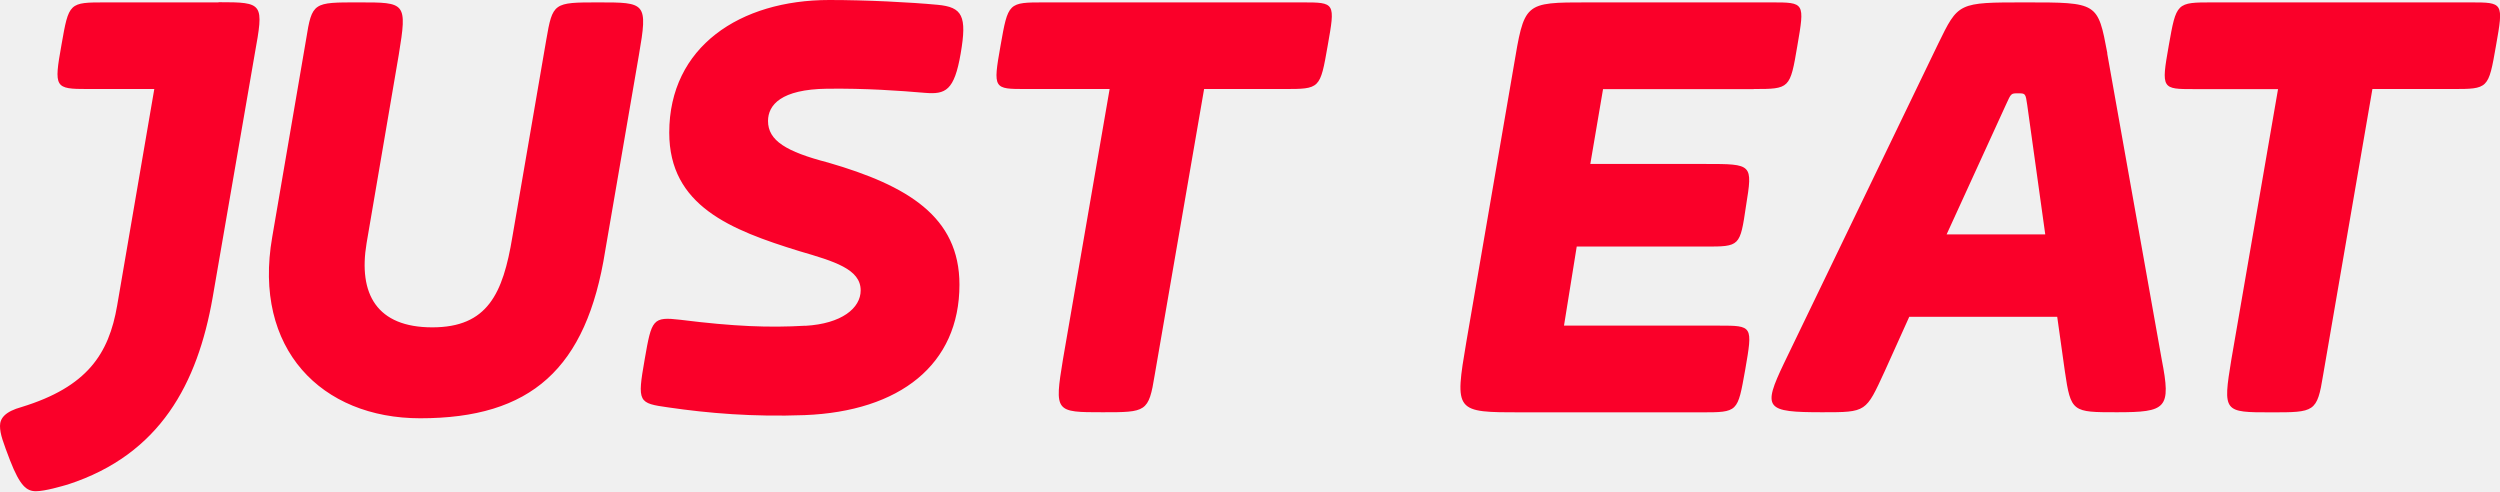
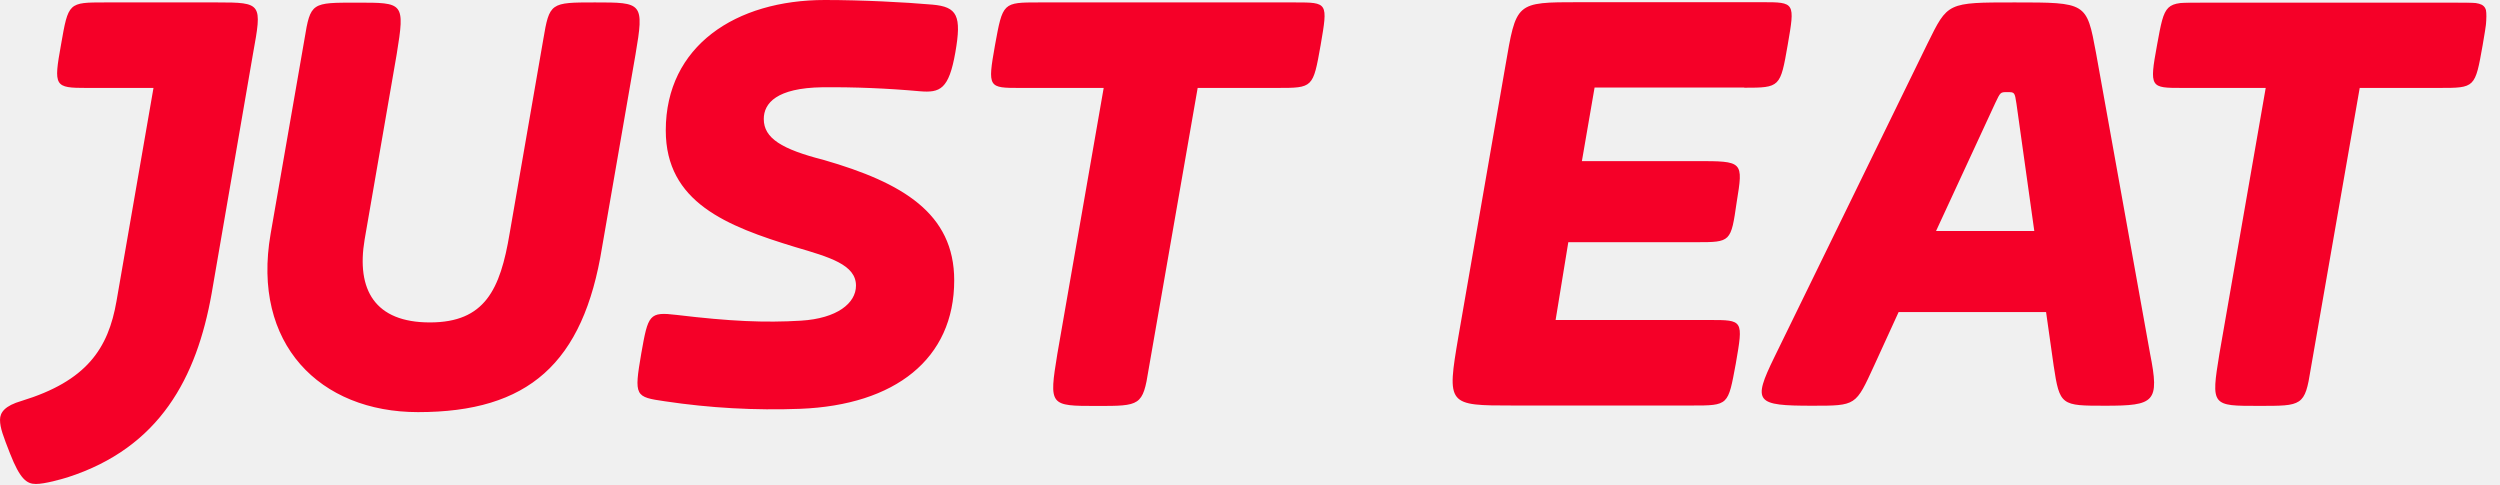
- <svg xmlns="http://www.w3.org/2000/svg" viewBox="0 0 2611.9 513.4">
-   <path fill="#FA0029" d="M2033.7 245l62.2-136c5.2-11.5 5.2-11.5 12.3-11.5 8 0 8 0 9.8 12.4l18.8 135h-103zm168-189.2c-10-53.3-10-53.3-85.4-53.3-71 0-70.2 0-91.5 43.5L1864 379.2c-23 48-19.5 51.5 40 51.5 46.2 0 45.3 0 65-42.7l25.7-57h154.6l8 57c6.2 42.7 8 42.7 54.2 42.7 52 0 57-3.7 47-55l-57-320zM1832.2 93c37.8 0 38-.3 45.6-45.2 7.8-45.2 7.7-45.3-27-45.3H1659c-67.5 0-66.2 0-77.8 68.4L1532 357c-12.5 73.8-11.8 73.8 57.6 73.8H1777c39.2 0 38.3 0 46.3-44.4 8-46.2 8-46.2-27.5-46.2H1634l13.3-82.6h134.2c36.4 0 36.4 0 42.7-42.7 7-43.6 7-43.6-42.7-43.6h-120l13.3-78.2h157.4zM1360.3 2.5h-269c-38 0-38 0-46 45.3S1038 93 1071.8 93h87.5l-48.8 282.7c-9 55-8 55 41.6 55 45.4 0 48 0 54.3-39L1258 93h83.5c37.7 0 37.7 0 45.6-45.2 8-45.2 8-45.3-26.7-45.3M625 2.5c-46.7 0-47.6.3-54.3 39.2l-35.4 205.8c-9.8 59.5-26 94.5-83.7 94.5-57.8 0-77.5-34.7-68.6-88l33.6-196.7c9-55 7.3-54.8-41.6-54.8-47.7 0-49-.4-55.2 38.7l-35.4 206.5C264 364.7 336 437 439 437c115.6 0 173.8-51.5 193.3-175l35.2-204.5c9.5-55 7.3-55-42.4-55m-396.8 0H110.6C72 2.5 72 2.5 64.2 47c-8 44.7-7 46 27.2 46h69.8l-38.8 226.2c-8.7 50.8-31.4 85-99.7 106C5.3 430 0 437 0 445c0 8.7 3.5 17.5 10.5 36 10.5 27 17.5 32.2 27 32.2 9.7 0 27.2-5.3 33.3-7 97-31.5 135.6-106 151.3-195l44-254.6c9.6-53.4 9.6-54.3-37.7-54.3m613 338.1c38-2.2 57.8-18.5 57.8-37 0-22.3-27.5-30.3-64-41-72-22.2-136-47.4-136-123.8C699.2 48.8 773.2 0 866.4 0c39 0 84 2.3 113 5 26.2 2.4 31 11.7 24.3 50.8-6.7 39-15.8 43-37.4 41.2-27-2.3-61.7-4.8-102.3-4.3-48 .6-61.6 17-61.6 33.7 0 20.4 18.7 32 63 43.5 82.7 24 137 56.4 137 127.5 0 83.5-62.3 132.4-161.8 136.3-54.2 2-100.8-2-142-8-31.8-4.5-33-5-25-50.6 7.2-41.5 8.2-44.4 37.3-41 56 7 92.5 8.4 130.4 6.2M2580.8 2.5h-269c-38 0-38 0-46 45.3s-7.2 45.3 26.6 45.3h87.6l-48.8 282.7c-9 55-8 55 41.6 55 45.4 0 48 0 54.3-39L2478.6 93h83.5c37.7 0 37.7 0 45.6-45.2 8-45.2 7.8-45.3-26.8-45.3" />
+ <svg xmlns="http://www.w3.org/2000/svg" xmlns:xlink="http://www.w3.org/1999/xlink" viewBox="0 0 165 32">
+   <defs>
+     <path id="a" d="M22.107 26.705V.073H.087v26.632h22.02z" />
+   </defs>
+   <g fill="none" fill-rule="evenodd">
+     <path d="M138.334 3.476C137.717.16 137.717.16 132.968.16c-4.469 0-4.41 0-5.748 2.705l-10.114 20.713c-1.455 2.982-1.235 3.2 2.514 3.2 2.91 0 2.852 0 4.072-2.647l1.617-3.535h9.732l.5 3.535c.397 2.647.5 2.647 3.41 2.647 3.264 0 3.588-.233 2.955-3.433l-3.572-19.869zM127.78 15.244l3.91-8.451c.339-.713.339-.713.78-.713.5 0 .5 0 .617.77l1.176 8.394h-6.483zM115.122 5.79c2.366 0 2.381-.03 2.866-2.823.485-2.807.485-2.822-1.69-2.822h-12.055c-4.248 0-4.16 0-4.895 4.248L96.26 22.182c-.78 4.582-.735 4.582 3.616 4.582h11.775c2.455 0 2.396 0 2.911-2.764.5-2.88.5-2.88-1.735-2.88H102.67l.838-5.135h8.438c2.294 0 2.294 0 2.676-2.647.44-2.705.44-2.705-2.676-2.705h-7.541l.838-4.858h9.879v.014zM85.47.16H68.58c-2.396 0-2.396 0-2.91 2.822-.5 2.822-.442 2.822 1.675 2.822h5.498L69.784 23.36c-.558 3.433-.514 3.433 2.617 3.433 2.852 0 3.029 0 3.41-2.43l3.235-18.56h5.248c2.367 0 2.367 0 2.867-2.821C87.646.16 87.646.16 85.47.16M39.266.16c-2.94 0-3 .015-3.41 2.444l-2.22 12.8c-.618 3.709-1.632 5.876-5.264 5.876-3.63 0-4.865-2.153-4.307-5.47l2.117-12.232c.559-3.433.456-3.403-2.617-3.403-2.999 0-3.072-.03-3.47 2.414l-2.234 12.844c-1.264 7.272 3.25 11.767 9.732 11.767 7.262 0 10.908-3.2 12.143-10.88l2.205-12.713C42.53.16 42.397.16 39.266.16M14.333.16H6.94c-2.426 0-2.426 0-2.911 2.778-.5 2.778-.441 2.866 1.705 2.866h4.396l-2.44 14.065c-.544 3.156-1.985 5.28-6.263 6.59-1.103.32-1.426.756-1.426 1.25 0 .538.22 1.091.662 2.226.661 1.687 1.102 2.007 1.705 2.007s1.705-.32 2.087-.437c6.101-1.963 8.527-6.589 9.512-12.13L16.7 3.535C17.303.218 17.303.16 14.333.16M52.864 21.164c2.381-.146 3.631-1.15 3.631-2.313 0-1.382-1.735-1.876-4.013-2.546-4.528-1.381-8.541-2.952-8.541-7.694C43.94 3.025 48.57 0 54.437 0c2.455 0 5.277.145 7.1.305 1.647.146 1.94.728 1.515 3.157-.427 2.429-1 2.676-2.353 2.56a65.294 65.294 0 0 0-6.424-.262c-3.013.044-3.866 1.047-3.866 2.095 0 1.265 1.176 1.992 3.97 2.705 5.188 1.498 8.599 3.52 8.599 7.942 0 5.193-3.91 8.233-10.158 8.48a47.96 47.96 0 0 1-8.924-.495c-1.984-.29-2.058-.32-1.573-3.156.456-2.575.515-2.764 2.338-2.546 3.528.422 5.807.524 8.203.379" fill="#F50028" />
+     <g transform="translate(142.01 .087)">
+       <mask id="b" fill="#fff">
+         <use xlink:href="#a" />
+       </mask>
+       <path d="M20.155.073H3.264C.867.073.867.073.353 2.895c-.515 2.821-.441 2.821 1.676 2.821h5.498L4.469 23.273c-.559 3.432-.514 3.432 2.617 3.432 2.852 0 3.028 0 3.41-2.429l3.235-18.56h5.248c2.367 0 2.367 0 2.866-2.821.485-2.822.485-2.822-1.69-2.822" fill="#F50028" mask="url(#b)" />
+     </g>
+   </g>
</svg>
